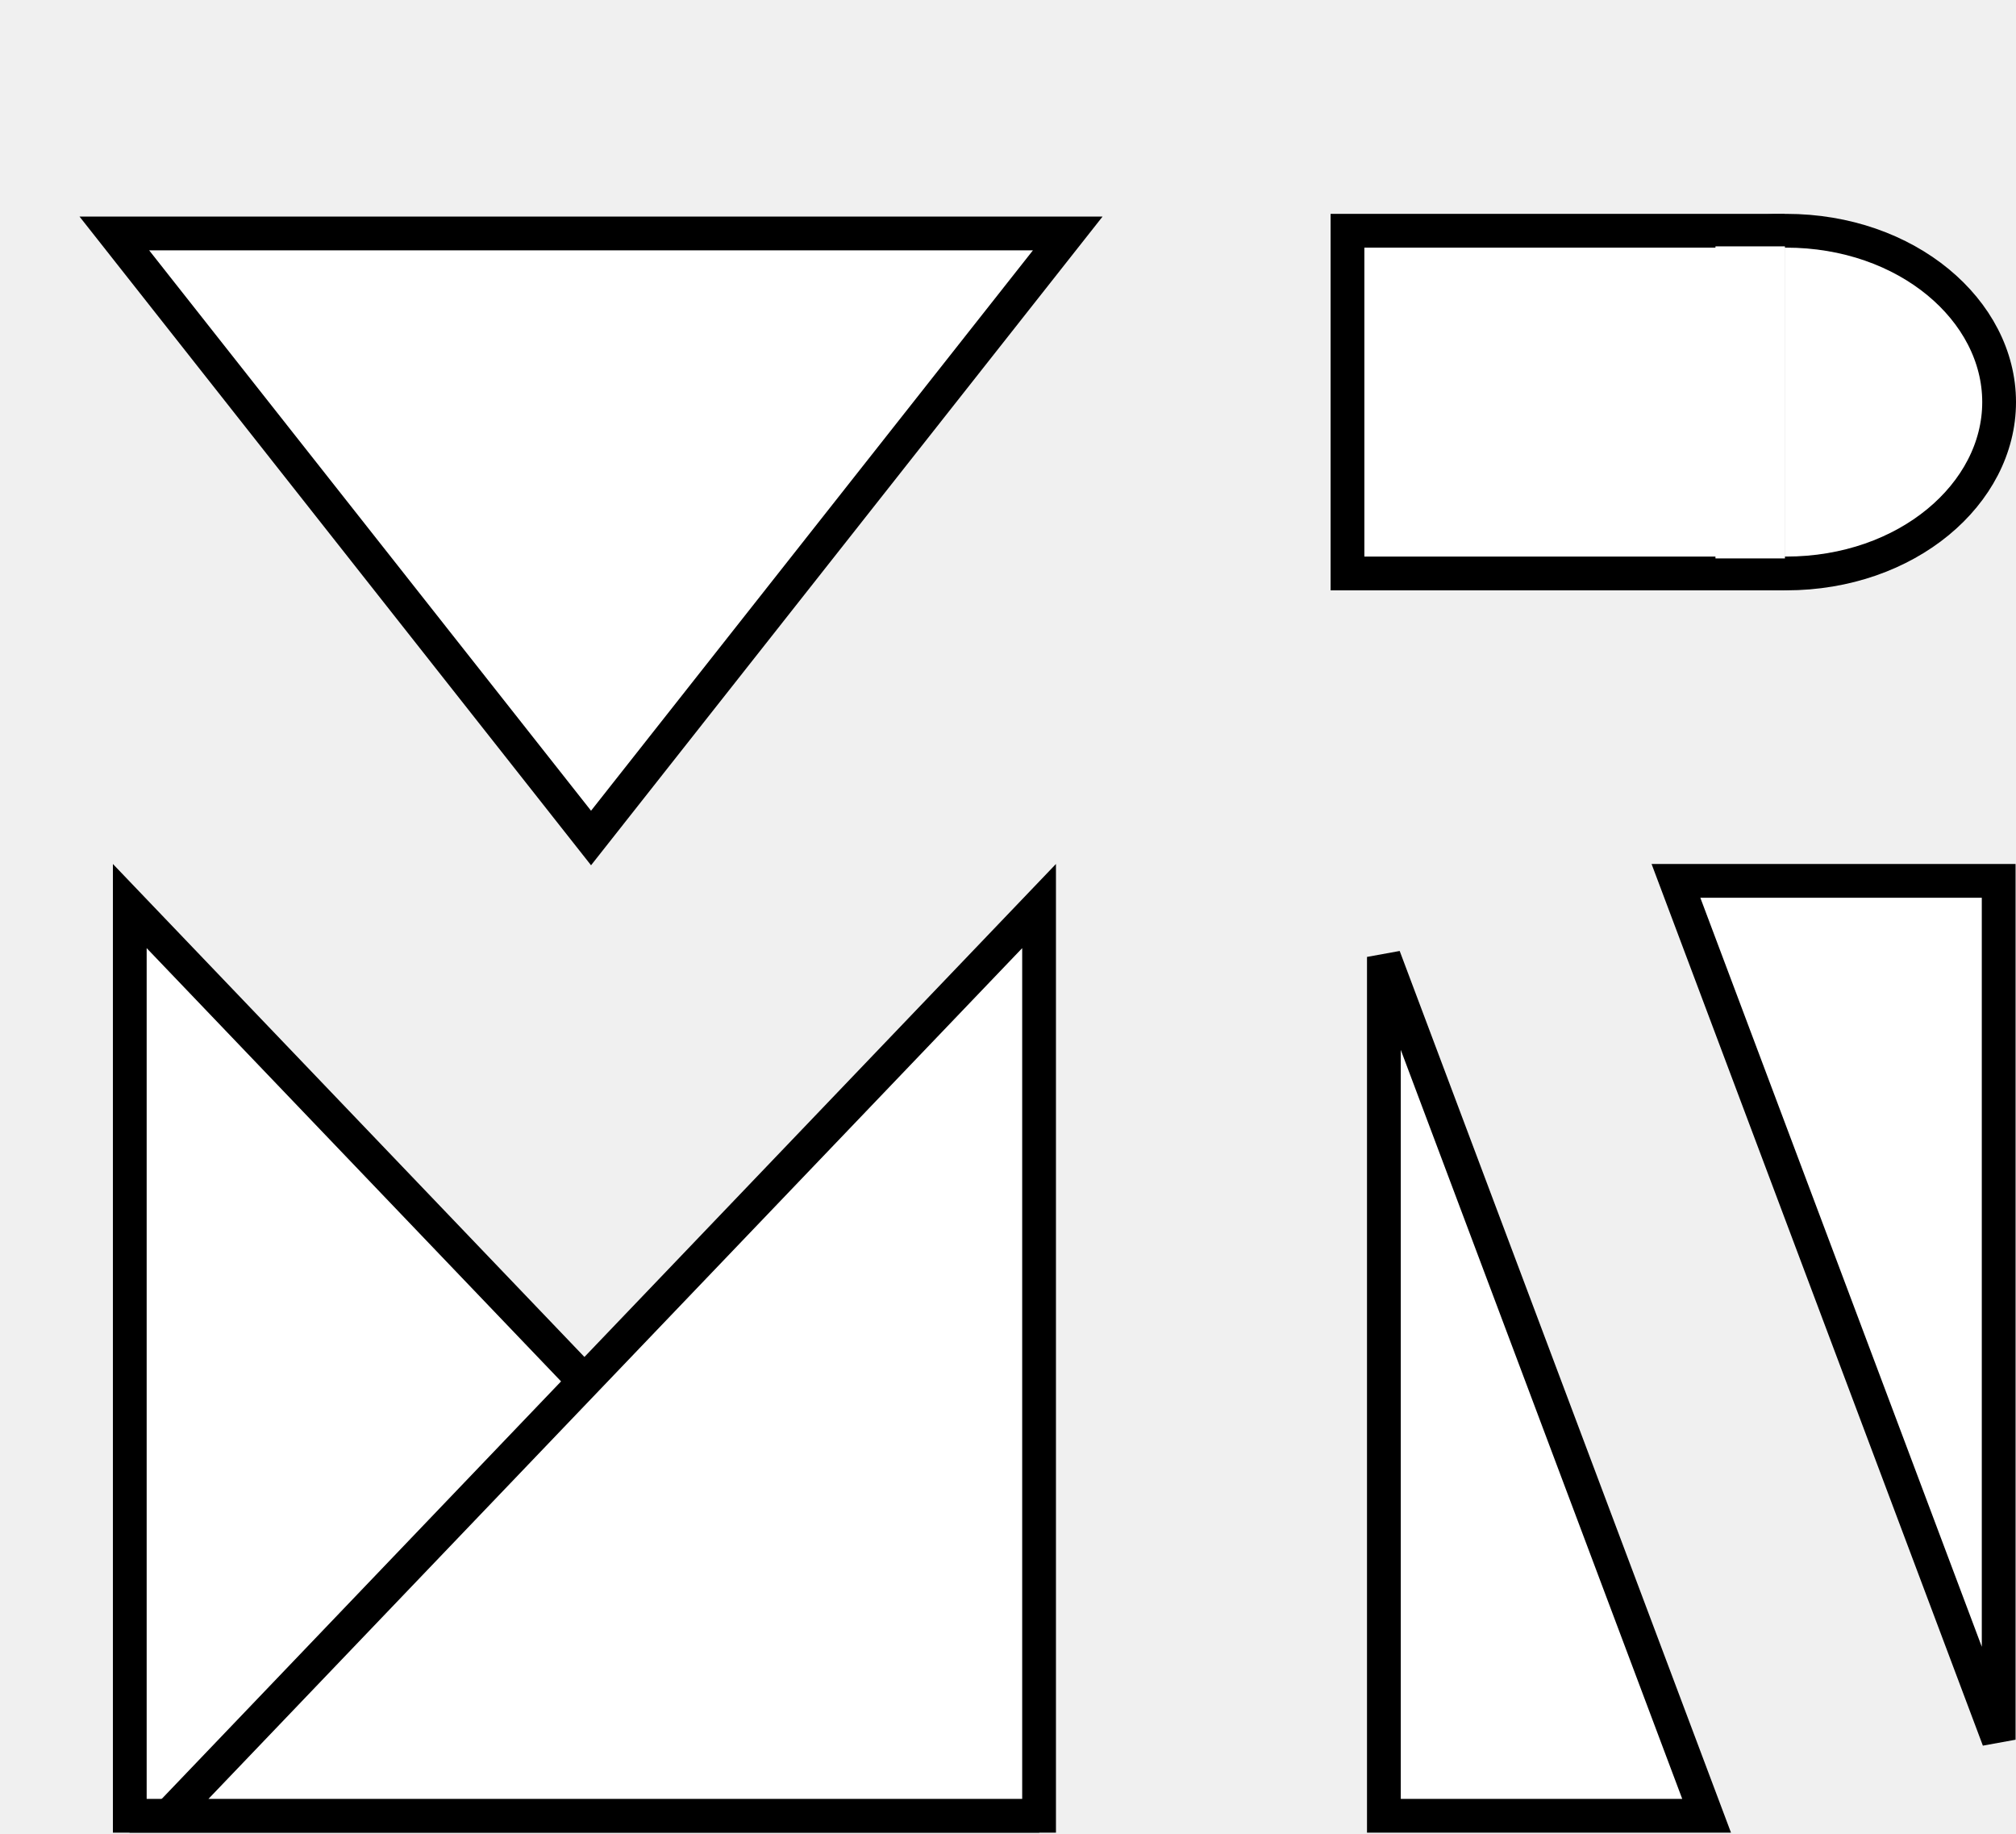
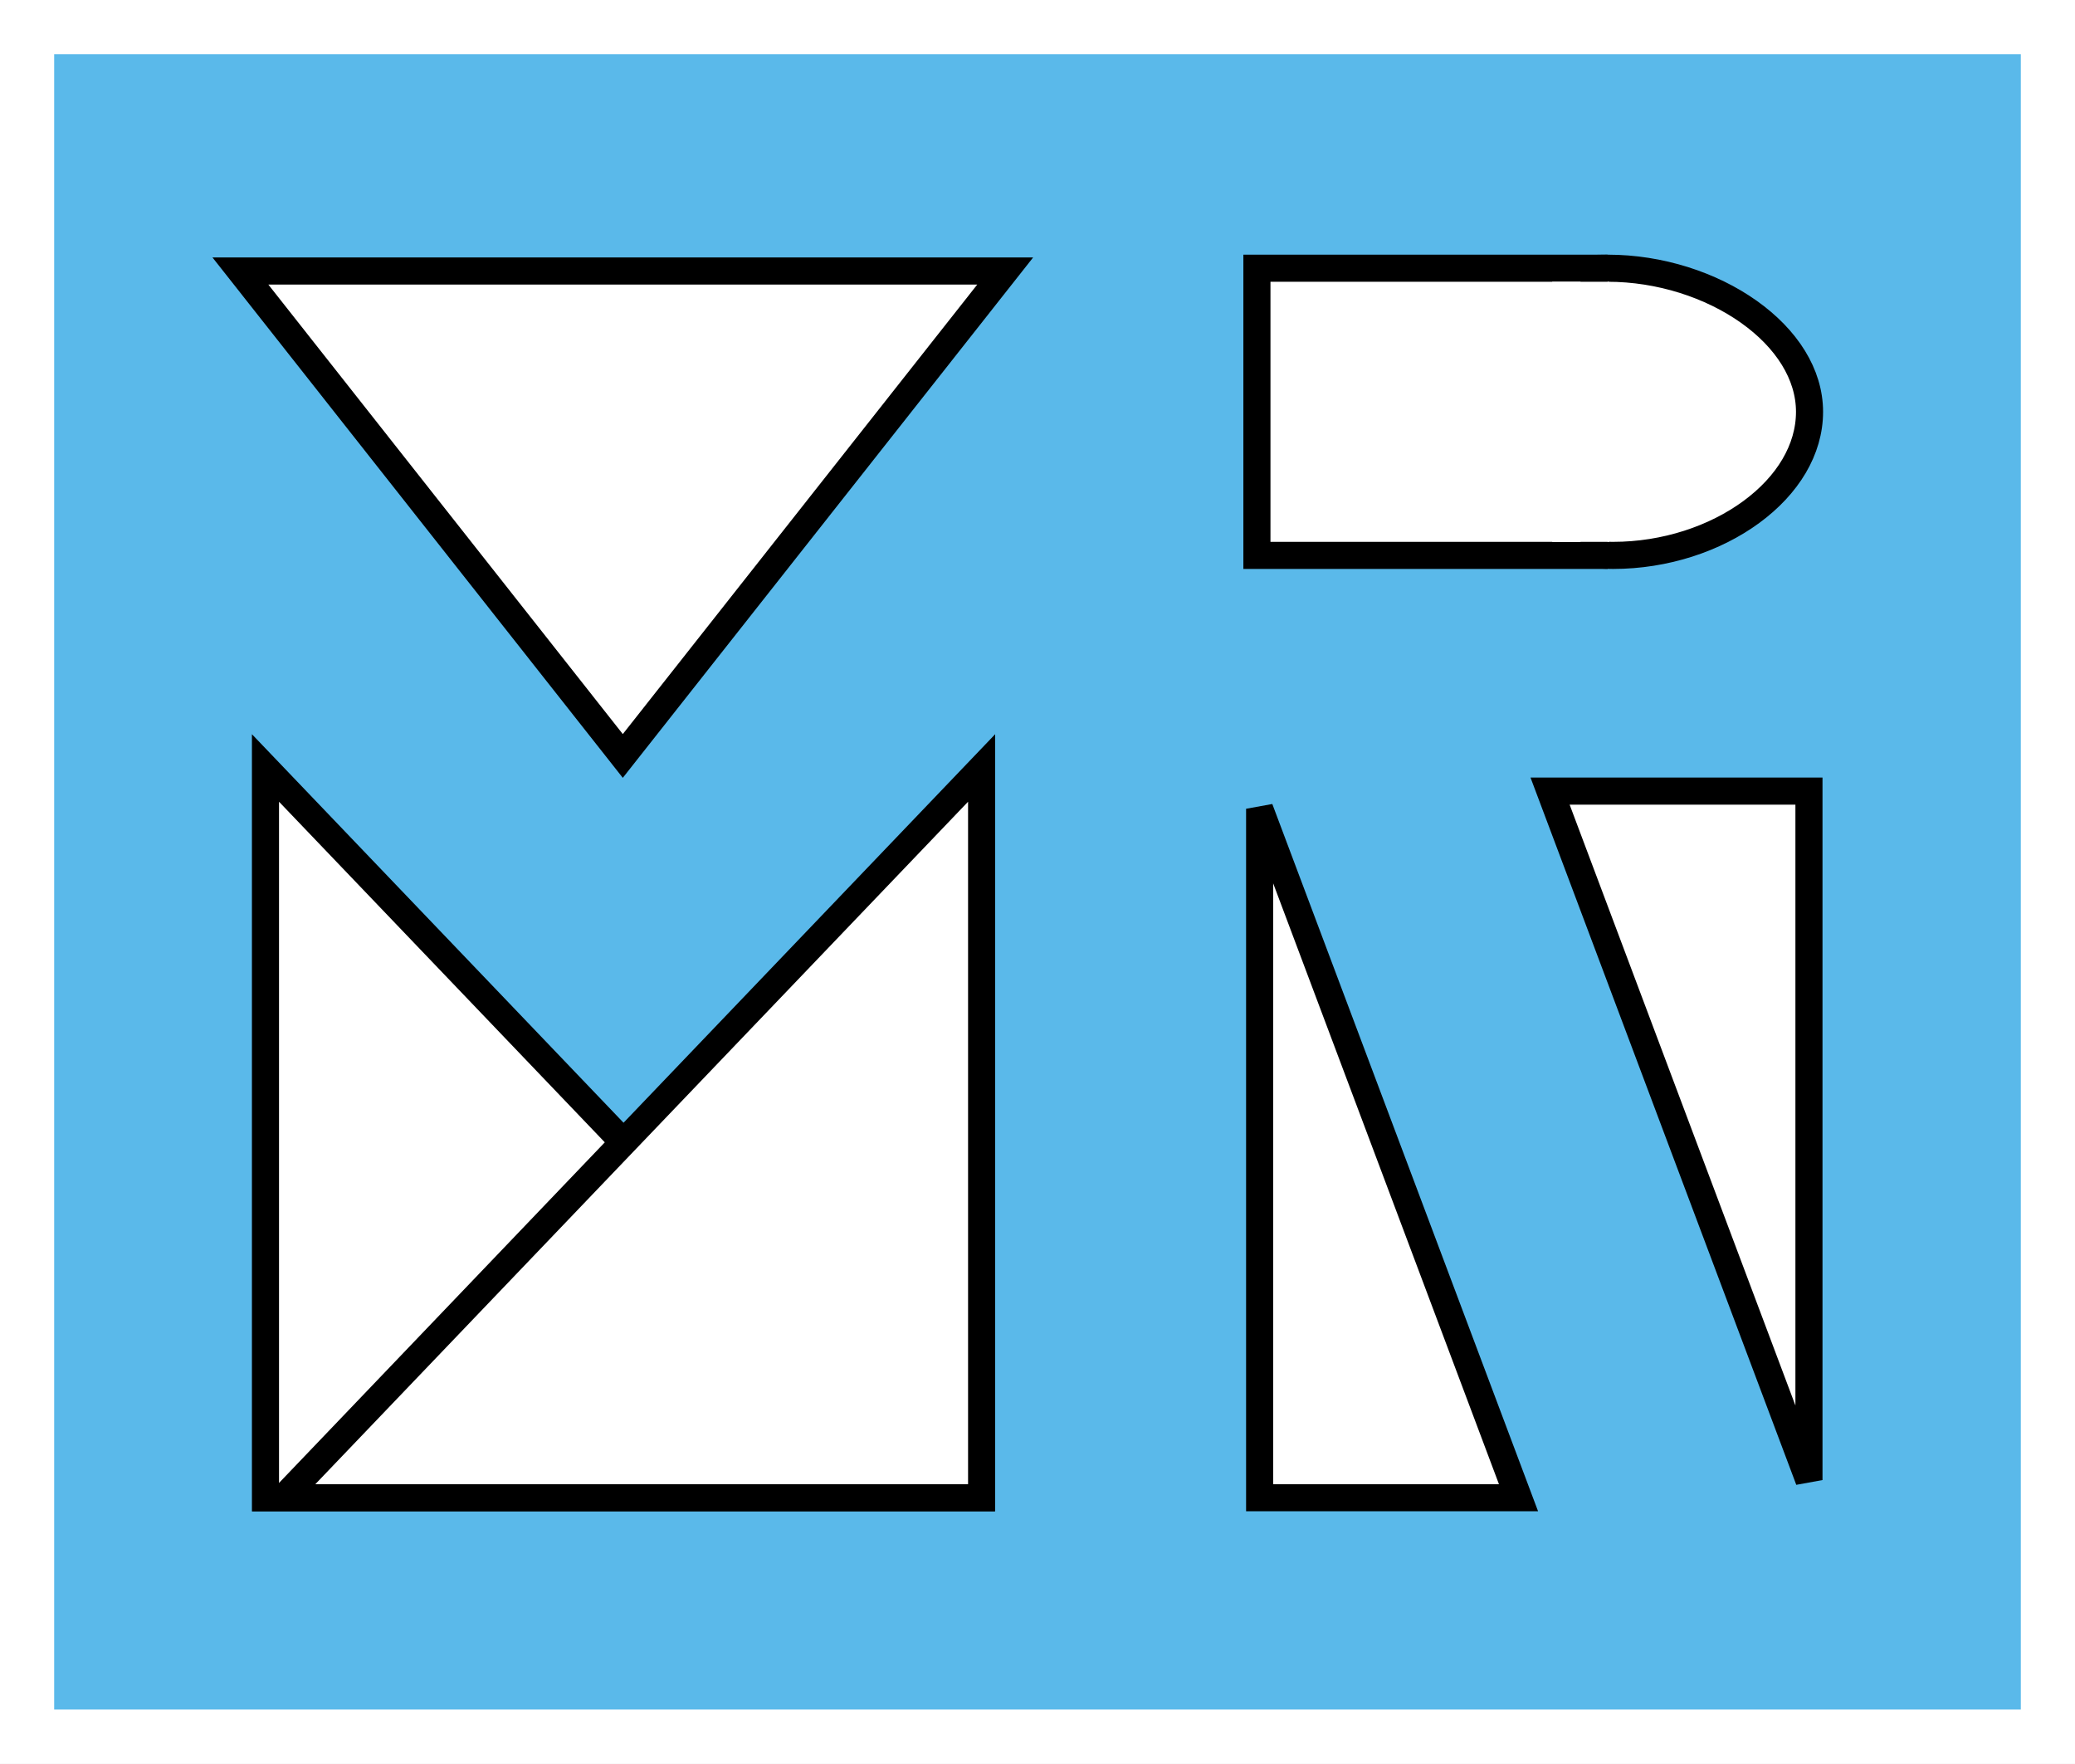
- <svg xmlns="http://www.w3.org/2000/svg" width="597" height="543" viewBox="0 0 597 543" fill="none">
-   <path d="M409.811 537.63L409.811 283.333L505.379 537.63H409.811Z" fill="white" stroke="black" stroke-width="10" />
-   <path d="M591.87 260.815L591.87 515.112L496.302 260.815H591.87Z" fill="white" stroke="black" stroke-width="10" />
-   <path d="M38.432 537.63L38.432 268.275L296.099 537.63H38.432Z" fill="white" stroke="black" stroke-width="10" />
-   <path d="M307.701 537.63L307.701 268.275L50.034 537.63H307.701Z" fill="white" stroke="black" stroke-width="10" />
-   <path d="M592 119.059C592 146.191 564.738 169.796 528.916 169.796C493.093 169.796 465.832 146.191 465.832 119.059C465.832 91.927 493.093 68.322 528.916 68.322C564.738 68.322 592 91.927 592 119.059Z" fill="white" stroke="black" stroke-width="10" />
-   <rect x="399.032" y="68.322" width="124.456" height="101.474" fill="white" stroke="black" stroke-width="10" />
-   <path d="M316.192 69.124L175.026 248.125L33.86 69.124L316.192 69.124Z" fill="white" stroke="black" stroke-width="10" />
-   <rect x="508" y="72.946" width="20.578" height="92.397" fill="white" />
+ <svg xmlns="http://www.w3.org/2000/svg" width="766" height="651" viewBox="0 0 766 651" fill="none">
+   <rect x="10" y="10" width="746" height="631" fill="#5AB9EA" stroke="white" stroke-width="20" />
+   <path d="M465 552.815L465 298.518L560.568 552.815H465Z" fill="white" stroke="black" stroke-width="10" />
+   <path d="M667.788 292L667.788 546.297L572.22 292H667.788Z" fill="white" stroke="black" stroke-width="10" />
+   <path d="M98 552.815L98 283.46L355.668 552.815H98Z" fill="white" stroke="black" stroke-width="10" />
+   <path d="M362.37 552.815L362.37 283.46L104.703 552.815H362.37Z" fill="white" stroke="black" stroke-width="10" />
+   <path d="M668 152C668 165.975 659.943 179.126 646.514 188.981C633.109 198.82 614.78 205 595.5 205C586.042 205 579.085 203.055 573.898 199.972C568.732 196.902 564.985 192.504 562.251 187.029C556.654 175.817 555.5 160.525 555.5 144.5C555.5 136.496 555.655 129.641 556.463 123.779C557.27 117.928 558.685 113.434 560.954 109.987C565.216 103.514 573.743 99 593.5 99C612.791 99 631.65 105.188 645.58 115.066C659.557 124.978 668 138.132 668 152Z" fill="white" stroke="black" stroke-width="10" />
+   <rect x="464" y="99" width="124.456" height="106" fill="white" stroke="black" stroke-width="10" />
+   <path d="M371.077 100.025L229.911 279.027L88.745 100.025L371.077 100.025Z" fill="white" stroke="black" stroke-width="10" />
+   <rect x="573" y="104" width="21" height="96" fill="white" />
</svg>
